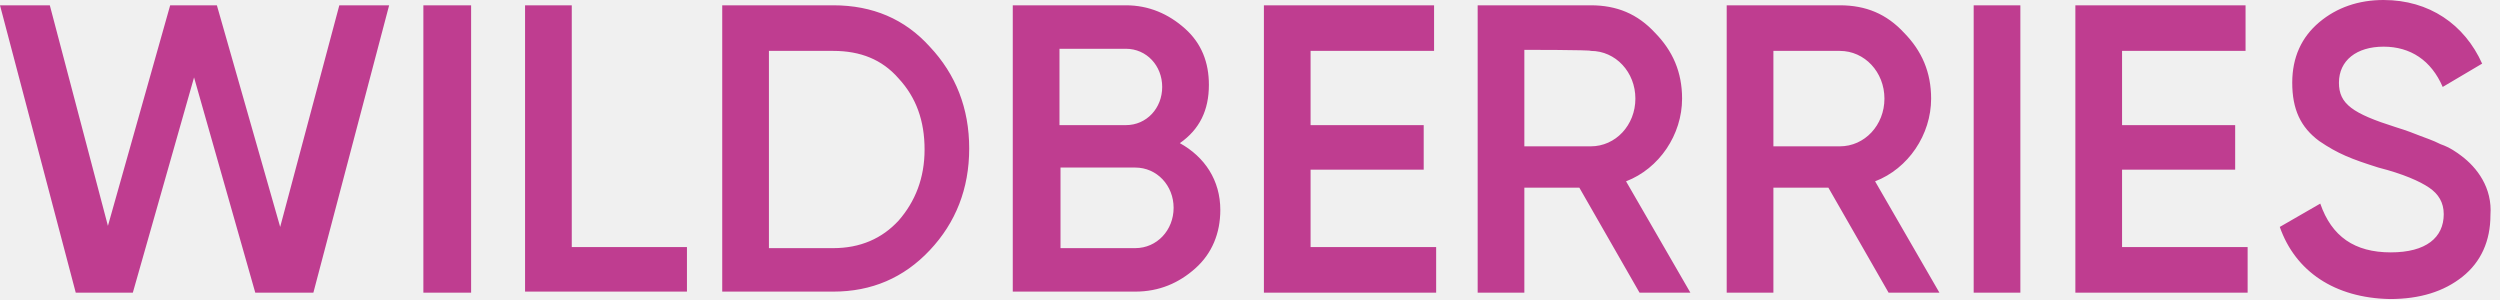
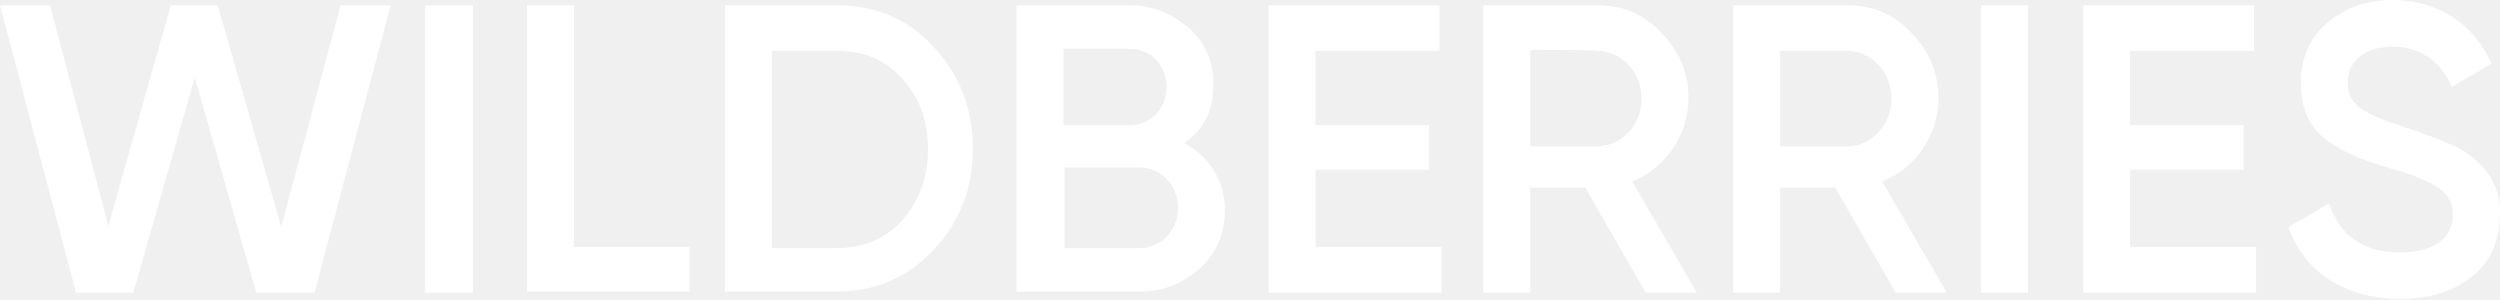
<svg xmlns="http://www.w3.org/2000/svg" width="200" height="24" viewBox="0 0 200 24" fill="none">
-   <path d="M6.06 23.414L0 0.424H3.985L8.634 18.069L13.614 0.424H17.35L22.414 18.154L27.146 0.424H31.131L25.07 23.414H20.422L15.524 6.193L10.626 23.414H6.06ZM33.87 0.424H37.689V23.414H33.87V0.424ZM45.741 19.766H54.956V23.329H42.005V0.424H45.741V19.766ZM66.661 0.424C69.815 0.424 72.389 1.527 74.381 3.733C76.457 5.938 77.536 8.653 77.536 11.877C77.536 15.1 76.457 17.815 74.381 20.02C72.306 22.226 69.732 23.329 66.661 23.329H57.778V0.424H66.661ZM66.661 19.851C68.819 19.851 70.562 19.087 71.891 17.645C73.219 16.118 73.966 14.252 73.966 11.961C73.966 9.671 73.302 7.805 71.891 6.278C70.562 4.751 68.819 4.072 66.661 4.072H61.514V19.851H66.661ZM97.625 16.797C97.625 18.663 96.961 20.275 95.633 21.463C94.305 22.65 92.727 23.329 90.818 23.329H81.022V0.424H90.071C91.897 0.424 93.474 1.103 94.803 2.29C96.131 3.478 96.712 5.005 96.712 6.787C96.712 8.823 95.965 10.35 94.388 11.452C96.38 12.555 97.625 14.422 97.625 16.797ZM84.758 3.987V10.01H90.071C91.731 10.01 92.976 8.653 92.976 6.956C92.976 5.26 91.731 3.902 90.071 3.902H84.758V3.987ZM90.818 19.851C92.561 19.851 93.889 18.409 93.889 16.627C93.889 14.846 92.561 13.404 90.818 13.404H84.841V19.851H90.818ZM104.847 19.766H114.892V23.414H101.112V0.424H114.726V4.072H104.847V10.01H113.896V13.573H104.847V19.766ZM131.163 23.414L126.348 15.015H121.948V23.414H118.213V0.424H127.261C129.337 0.424 130.997 1.103 132.408 2.63C133.82 4.072 134.567 5.769 134.567 7.889C134.567 10.774 132.74 13.488 130.084 14.506L135.231 23.414H131.163ZM121.948 3.987V11.707H127.261C129.254 11.707 130.831 10.01 130.831 7.889C130.831 5.769 129.254 4.072 127.261 4.072C127.344 3.987 121.948 3.987 121.948 3.987ZM151.087 23.414L146.272 15.015H141.872V23.414H138.136V0.424H147.185C149.26 0.424 150.921 1.103 152.332 2.63C153.743 4.072 154.49 5.769 154.49 7.889C154.49 10.774 152.664 13.488 150.007 14.506L155.154 23.414H151.087ZM141.872 3.987V11.707H147.185C149.177 11.707 150.755 10.01 150.755 7.889C150.755 5.769 149.177 4.072 147.185 4.072H141.872V3.987ZM157.894 0.424H161.629V23.414H157.894V0.424ZM169.765 19.766H179.81V23.414H166.029V0.424H179.644V4.072H169.765V10.01H178.813V13.573H169.765V19.766ZM182.383 18.154L185.621 16.288C186.534 18.918 188.36 20.19 191.266 20.19C194.088 20.19 195.499 19.003 195.499 17.136C195.499 16.203 195.084 15.524 194.337 15.015C193.59 14.506 192.262 13.913 190.269 13.404C188.111 12.725 187.032 12.301 185.538 11.283C184.043 10.18 183.379 8.738 183.379 6.617C183.379 4.581 184.126 2.969 185.538 1.781C186.949 0.594 188.692 0 190.685 0C194.337 0 197.16 1.951 198.571 5.09L195.416 6.956C194.503 4.835 192.843 3.733 190.685 3.733C188.526 3.733 187.115 4.835 187.115 6.617C187.115 8.314 188.194 9.077 191.681 10.18C192.511 10.434 193.175 10.689 193.59 10.859C194.005 11.028 194.586 11.198 195.25 11.537C195.997 11.792 196.579 12.216 196.911 12.47C198.156 13.404 199.401 15.015 199.235 17.221C199.235 19.257 198.488 20.954 196.994 22.141C195.499 23.329 193.59 23.923 191.183 23.923C186.783 23.838 183.628 21.717 182.383 18.154Z" fill="#BF3D90" />
+   <path d="M6.083 23.414L0 0.424H4L8.666 18.069L13.666 0.424H17.415L22.498 18.154L27.248 0.424H31.248L25.165 23.414H20.498L15.582 6.193L10.666 23.414H6.083ZM33.998 0.424H37.831V23.414H33.998V0.424ZM45.913 19.766H55.163V23.329H42.163V0.424H45.913V19.766ZM66.912 0.424C70.078 0.424 72.661 1.527 74.661 3.733C76.744 5.938 77.828 8.653 77.828 11.877C77.828 15.1 76.744 17.815 74.661 20.02C72.578 22.226 69.995 23.329 66.912 23.329H57.996V0.424H66.912ZM66.912 19.851C69.078 19.851 70.828 19.087 72.161 17.645C73.495 16.118 74.244 14.252 74.244 11.961C74.244 9.671 73.578 7.805 72.161 6.278C70.828 4.751 69.078 4.072 66.912 4.072H61.745V19.851H66.912ZM97.993 16.797C97.993 18.663 97.326 20.275 95.993 21.463C94.66 22.65 93.076 23.329 91.16 23.329H81.327V0.424H90.41C92.243 0.424 93.826 1.103 95.159 2.29C96.493 3.478 97.076 5.005 97.076 6.787C97.076 8.823 96.326 10.35 94.743 11.452C96.743 12.555 97.993 14.422 97.993 16.797ZM85.077 3.987V10.01H90.41C92.076 10.01 93.326 8.653 93.326 6.956C93.326 5.26 92.076 3.902 90.41 3.902H85.077V3.987ZM91.16 19.851C92.91 19.851 94.243 18.409 94.243 16.627C94.243 14.846 92.91 13.404 91.16 13.404H85.16V19.851H91.16ZM105.242 19.766H115.325V23.414H101.492V0.424H115.158V4.072H105.242V10.01H114.325V13.573H105.242V19.766ZM131.657 23.414L126.824 15.015H122.408V23.414H118.658V0.424H127.74C129.824 0.424 131.49 1.103 132.907 2.63C134.323 4.072 135.073 5.769 135.073 7.889C135.073 10.774 133.24 13.488 130.574 14.506L135.74 23.414H131.657ZM122.408 3.987V11.707H127.74C129.74 11.707 131.324 10.01 131.324 7.889C131.324 5.769 129.74 4.072 127.74 4.072C127.824 3.987 122.408 3.987 122.408 3.987ZM151.655 23.414L146.822 15.015H142.406V23.414H138.656V0.424H147.739C149.822 0.424 151.489 1.103 152.905 2.63C154.322 4.072 155.072 5.769 155.072 7.889C155.072 10.774 153.239 13.488 150.572 14.506L155.738 23.414H151.655ZM142.406 3.987V11.707H147.739C149.739 11.707 151.322 10.01 151.322 7.889C151.322 5.769 149.739 4.072 147.739 4.072H142.406V3.987ZM158.488 0.424H162.238V23.414H158.488V0.424ZM170.404 19.766H180.487V23.414H166.654V0.424H180.32V4.072H170.404V10.01H179.487V13.573H170.404V19.766ZM183.07 18.154L186.319 16.288C187.236 18.918 189.069 20.19 191.986 20.19C194.819 20.19 196.235 19.003 196.235 17.136C196.235 16.203 195.819 15.524 195.069 15.015C194.319 14.506 192.986 13.913 190.986 13.404C188.819 12.725 187.736 12.301 186.236 11.283C184.736 10.18 184.07 8.738 184.07 6.617C184.07 4.581 184.82 2.969 186.236 1.781C187.653 0.594 189.402 0 191.402 0C195.069 0 197.902 1.951 199.318 5.09L196.152 6.956C195.235 4.835 193.569 3.733 191.402 3.733C189.236 3.733 187.819 4.835 187.819 6.617C187.819 8.314 188.903 9.077 192.402 10.18C193.236 10.434 193.902 10.689 194.319 10.859C194.735 11.028 195.319 11.198 195.985 11.537C196.735 11.792 197.319 12.216 197.652 12.47C198.902 13.404 200.152 15.015 199.985 17.221C199.985 19.257 199.235 20.954 197.735 22.141C196.235 23.329 194.319 23.923 191.902 23.923C187.486 23.838 184.32 21.717 183.07 18.154Z" fill="white" />
</svg>
